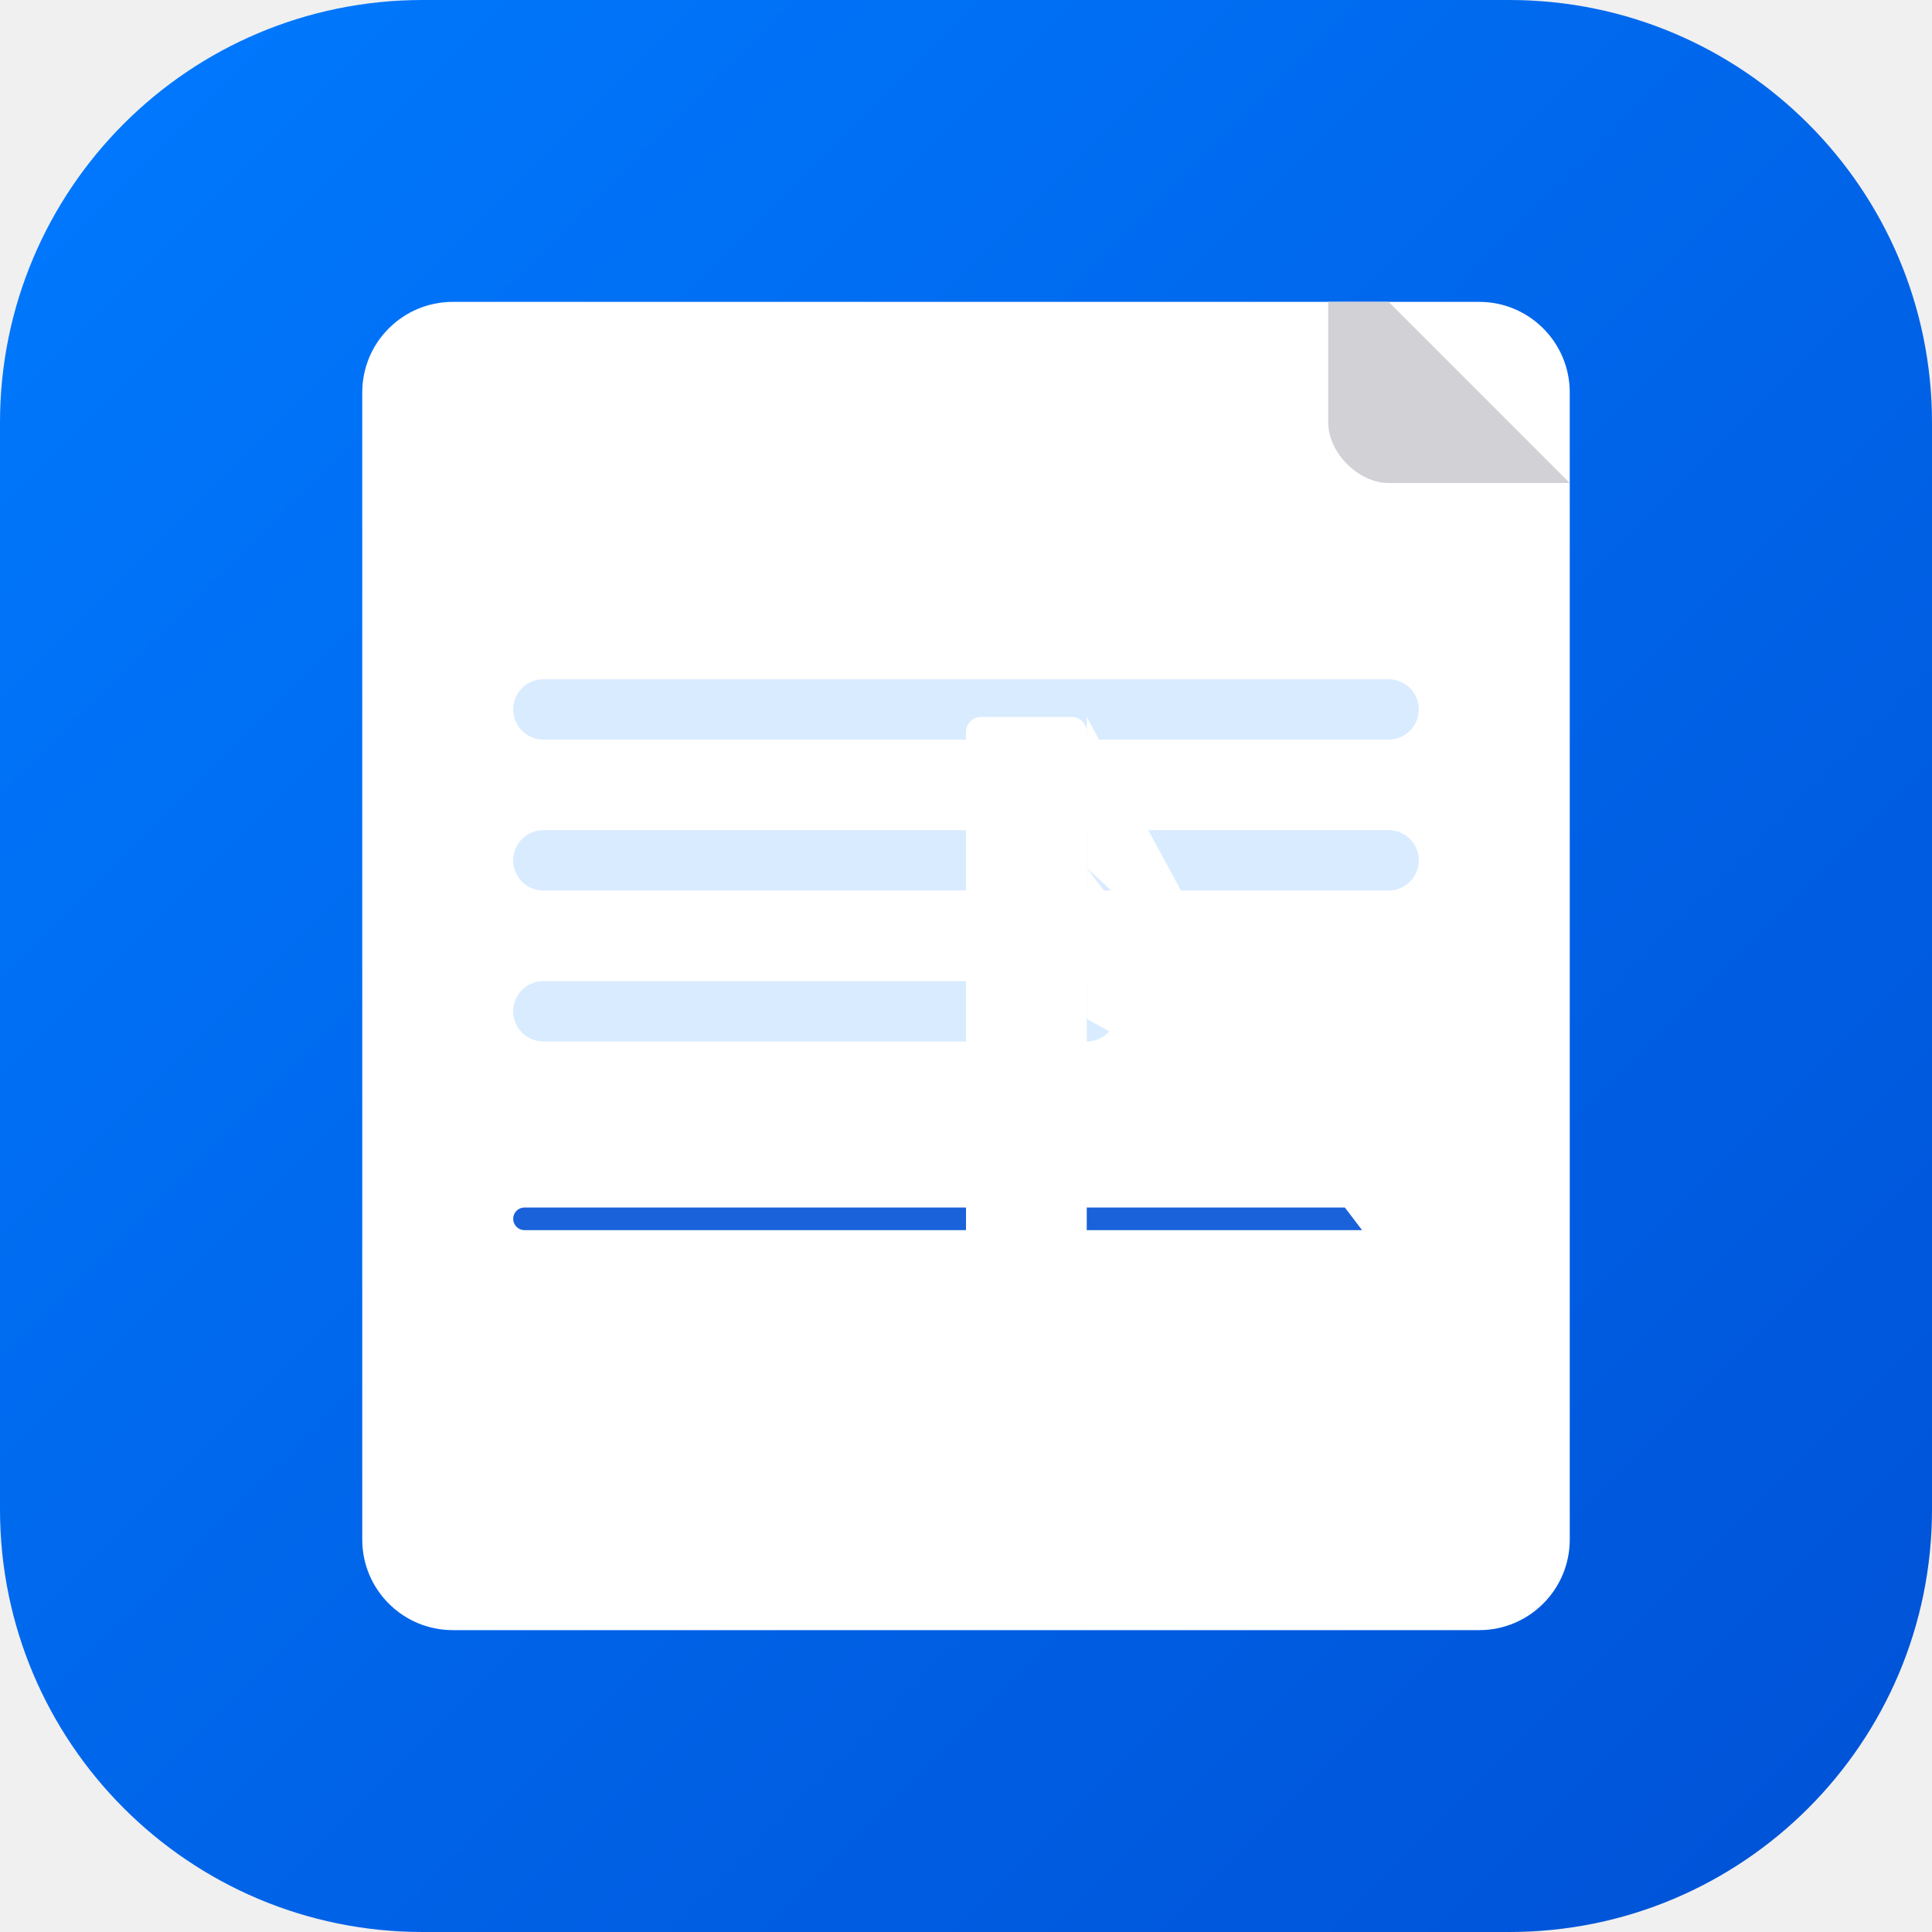
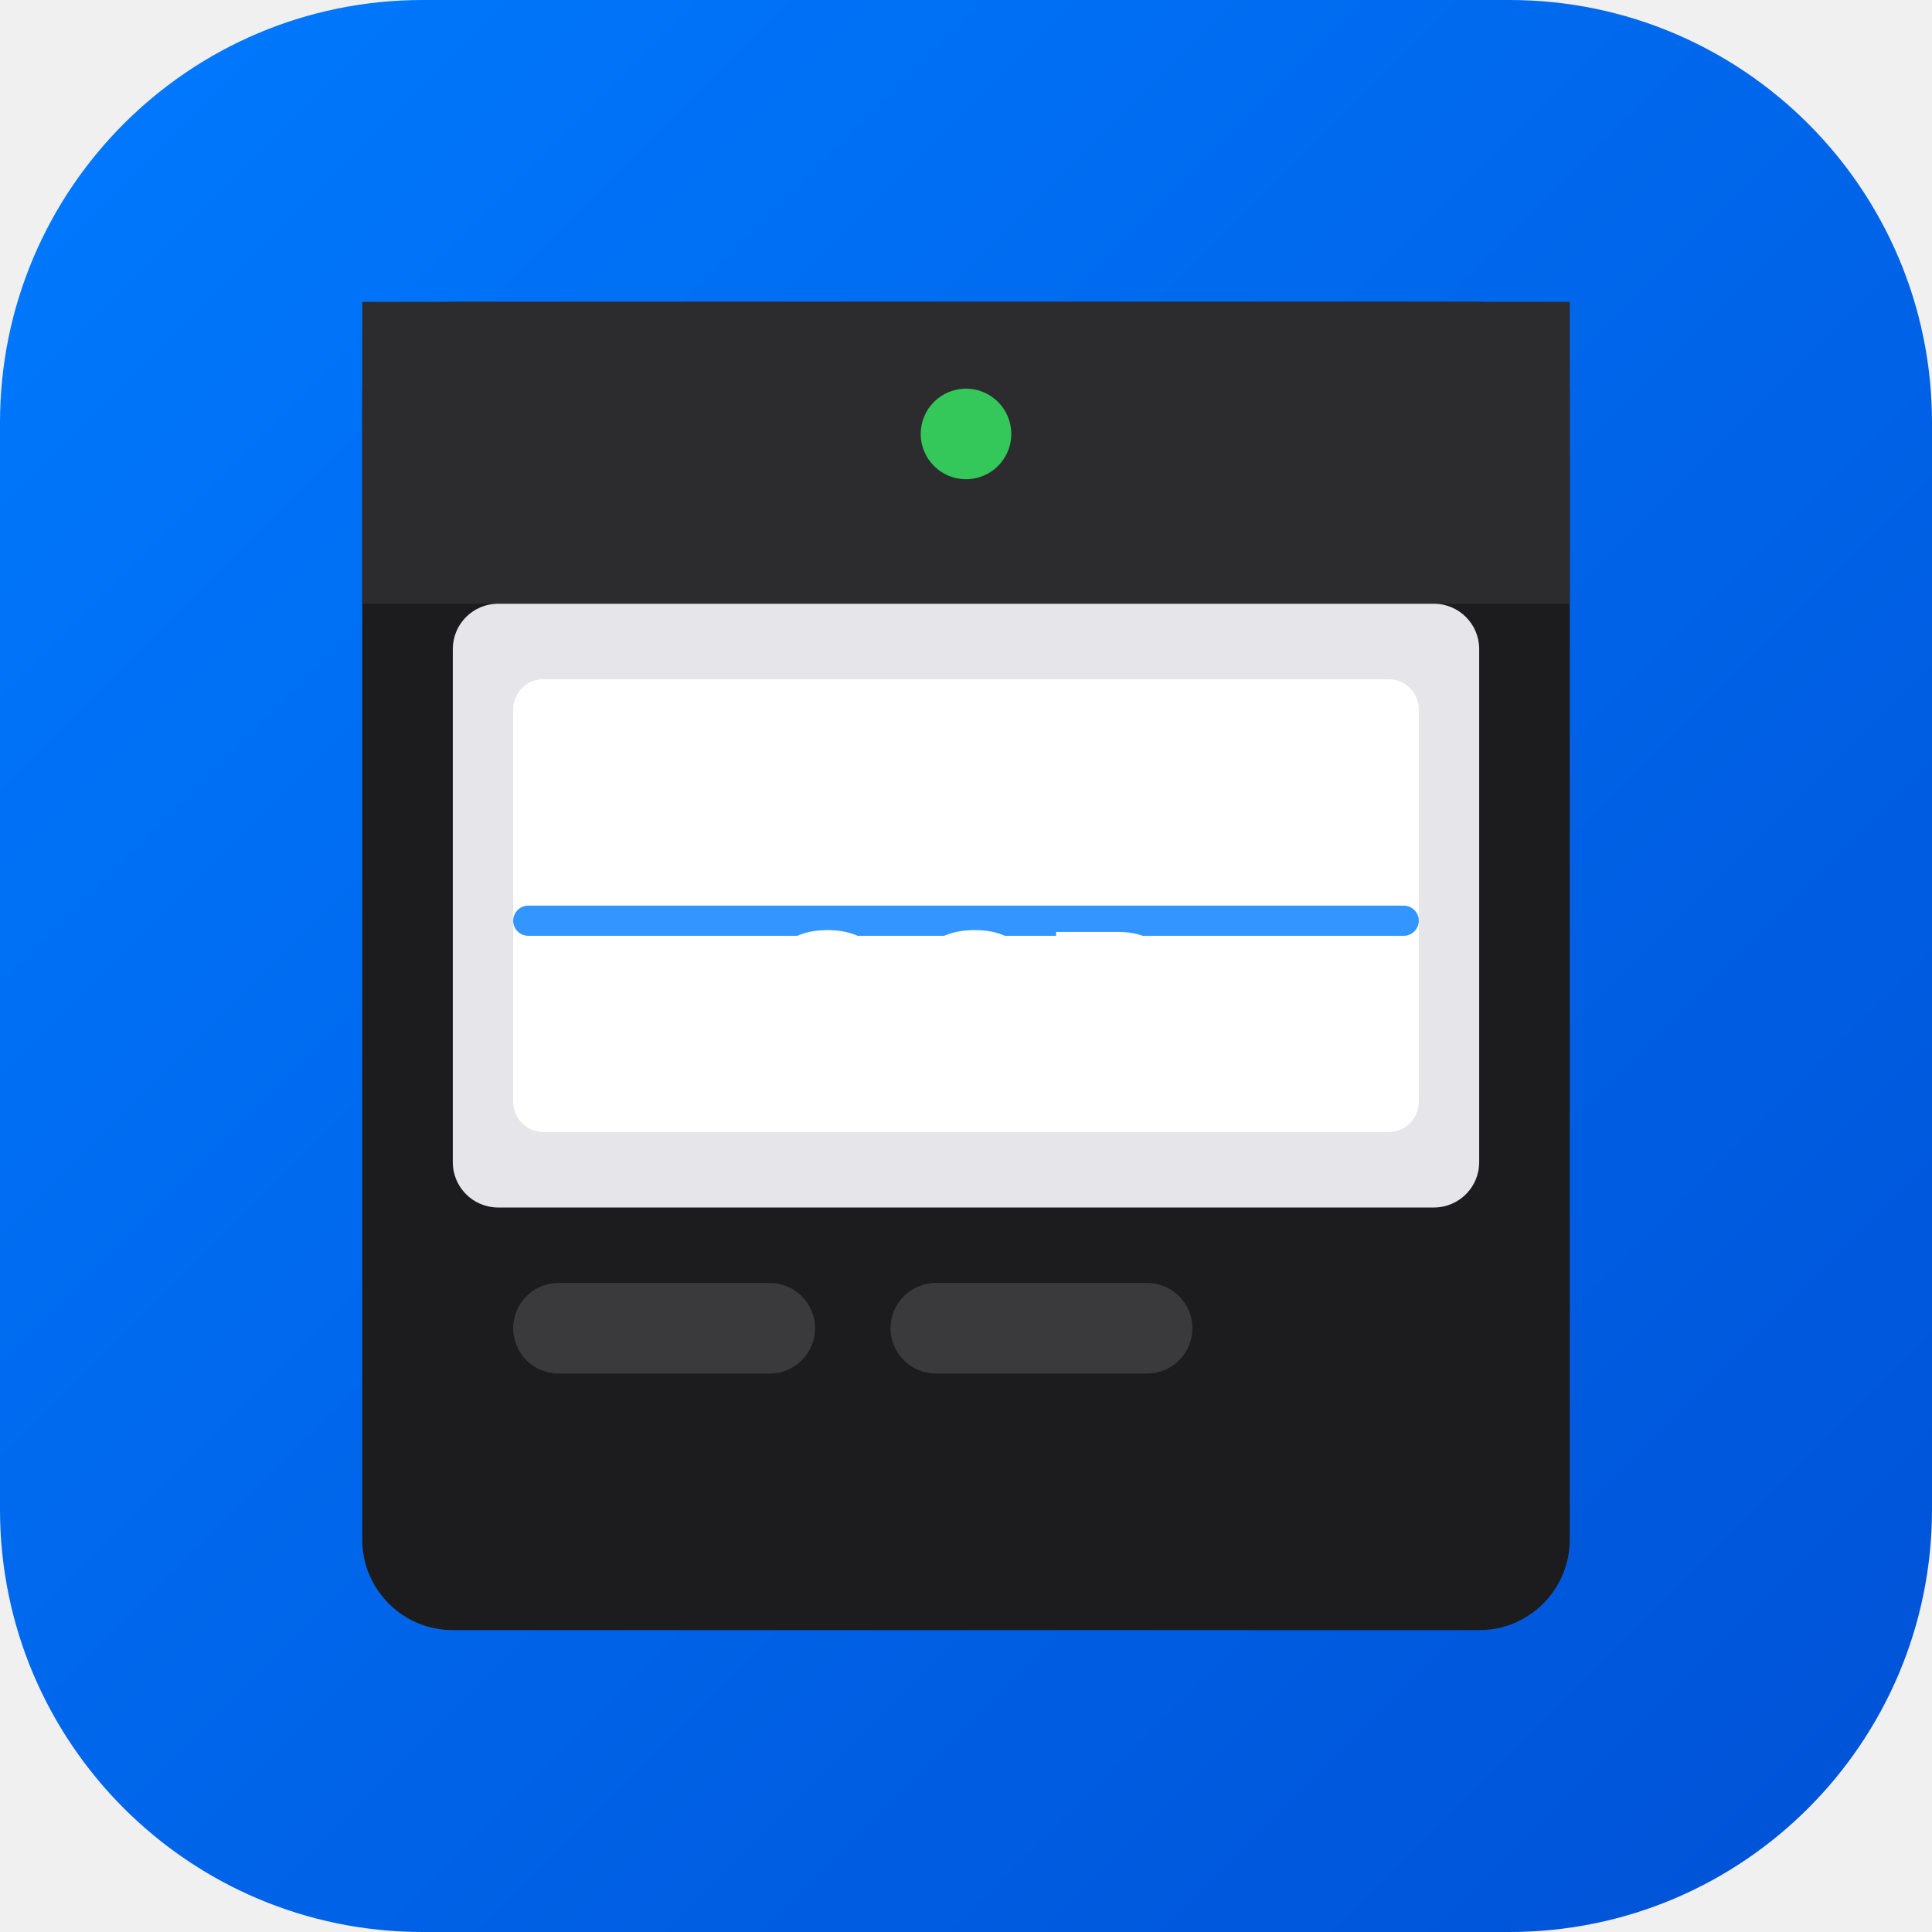
<svg xmlns="http://www.w3.org/2000/svg" width="1024" height="1024" viewBox="0 0 1024 1024">
  <defs>
    <linearGradient id="bgGradient" x1="0%" y1="0%" x2="100%" y2="100%">
      <stop offset="0%" stop-color="#007AFF" />
      <stop offset="100%" stop-color="#0051D5" />
    </linearGradient>
  </defs>
  <rect x="0" y="0" width="1024" height="1024" rx="224" fill="url(#bgGradient)" />
  <g transform="translate(192, 160)">
-     <rect x="0" y="0" width="640" height="704" rx="48" fill="#FFFFFF" />
-     <path d="M 544 0 L 640 96 L 544 96 C 528 96 512 80 512 64 L 512 0 Z" fill="#D1D1D6" />
-     <rect x="80" y="200" width="480" height="32" rx="16" fill="#007AFF" opacity="0.15" />
-     <rect x="80" y="280" width="480" height="32" rx="16" fill="#007AFF" opacity="0.15" />
-     <rect x="80" y="360" width="320" height="32" rx="16" fill="#007AFF" opacity="0.15" />
-     <rect x="80" y="480" width="480" height="12" rx="6" fill="#0051D5" opacity="0.9" />
-     <g transform="translate(320, 220)">
-       <rect x="0" y="0" width="64" height="280" rx="8" fill="#FFFFFF" />
-       <polygon points="64,0 64,80 280,280 216,280" fill="#FFFFFF" />
-       <polygon points="64,80 64,160 280,280 216,280" fill="#FFFFFF" />
-     </g>
+     <rect x="0" y="0" width="640" height="704" rx="48" fill="#1C1C1E" />
+     <path d="M 0 0 L 640 0 L 640 160 L 0 160 Z" fill="#2C2C2E" />
+     <rect x="48" y="160" width="544" height="320" rx="24" fill="#E5E5EA" />
+     <rect x="80" y="200" width="480" height="240" rx="16" fill="#FFFFFF" />
+     <rect x="80" y="320" width="480" height="16" rx="8" fill="#007AFF" opacity="0.8" />
+     <circle cx="320" cy="70" r="24" fill="#34C759" />
+     <rect x="80" y="520" width="160" height="48" rx="24" fill="#3A3A3C" />
+     <rect x="280" y="520" width="160" height="48" rx="24" fill="#3A3A3C" />
  </g>
+   <text x="512" y="560" font-family="Arial, Helvetica, sans-serif" font-size="96" font-weight="bold" fill="#FFFFFF" text-anchor="middle" letter-spacing="4">OCR</text>
</svg>
